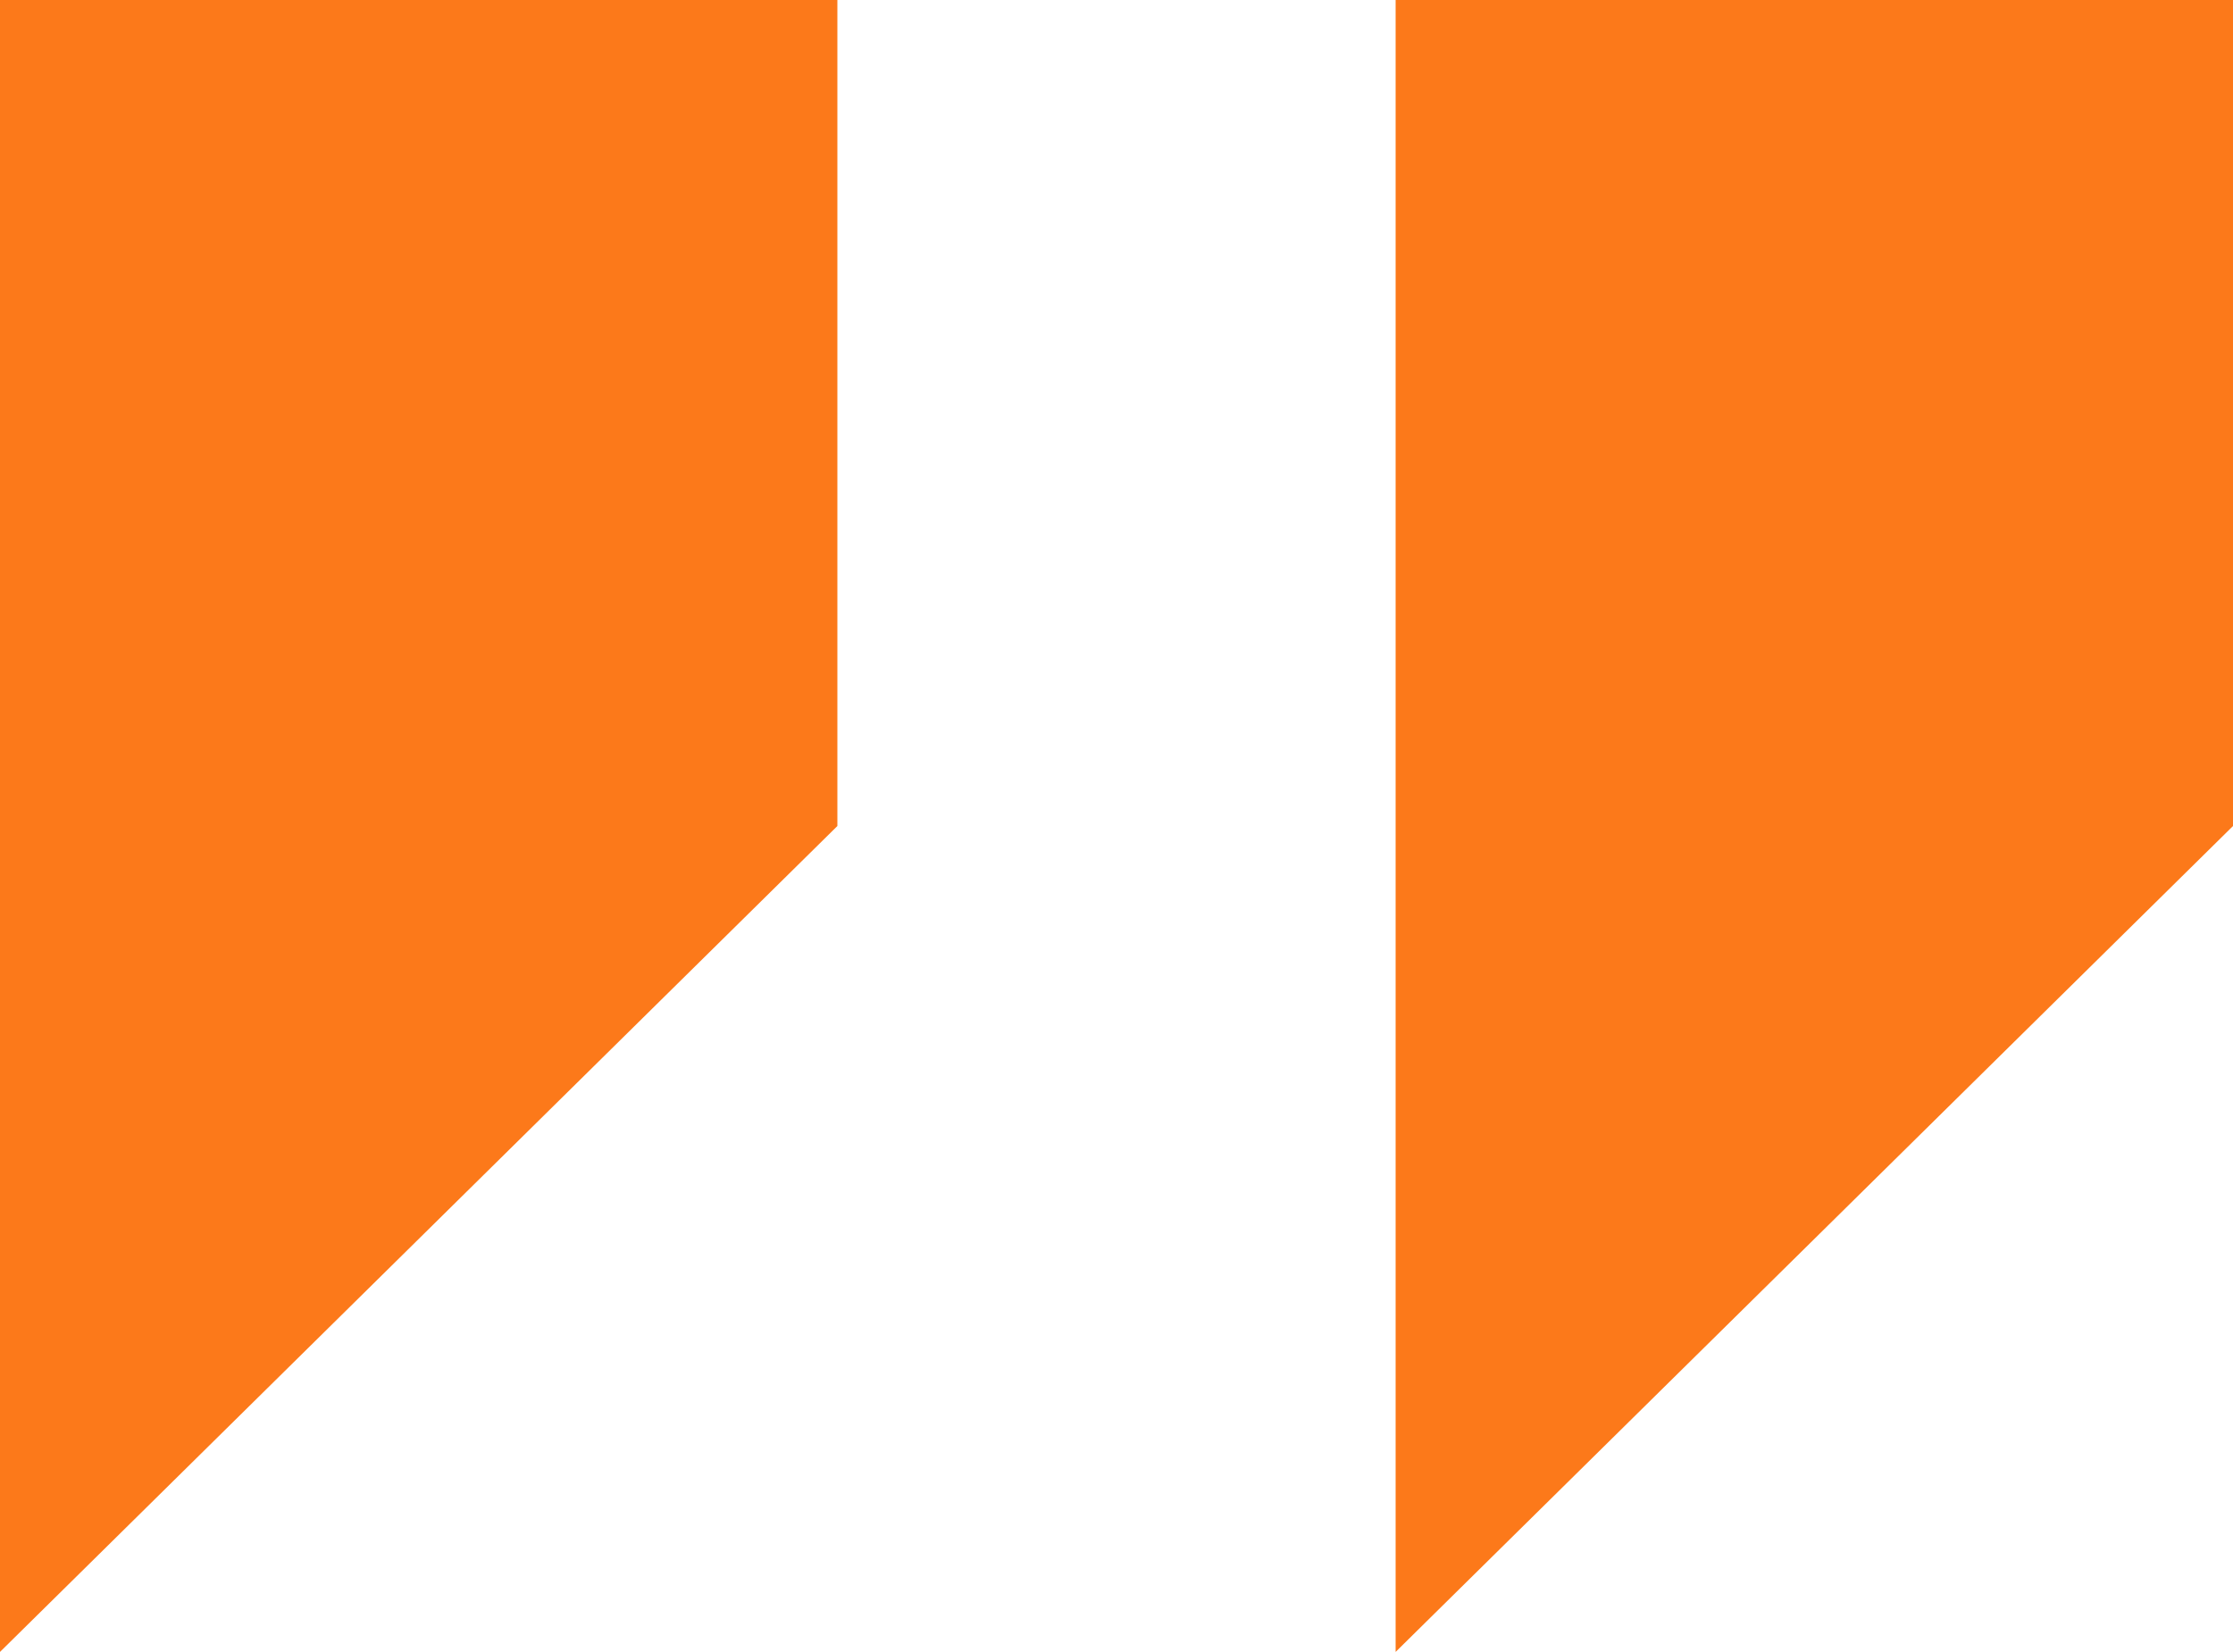
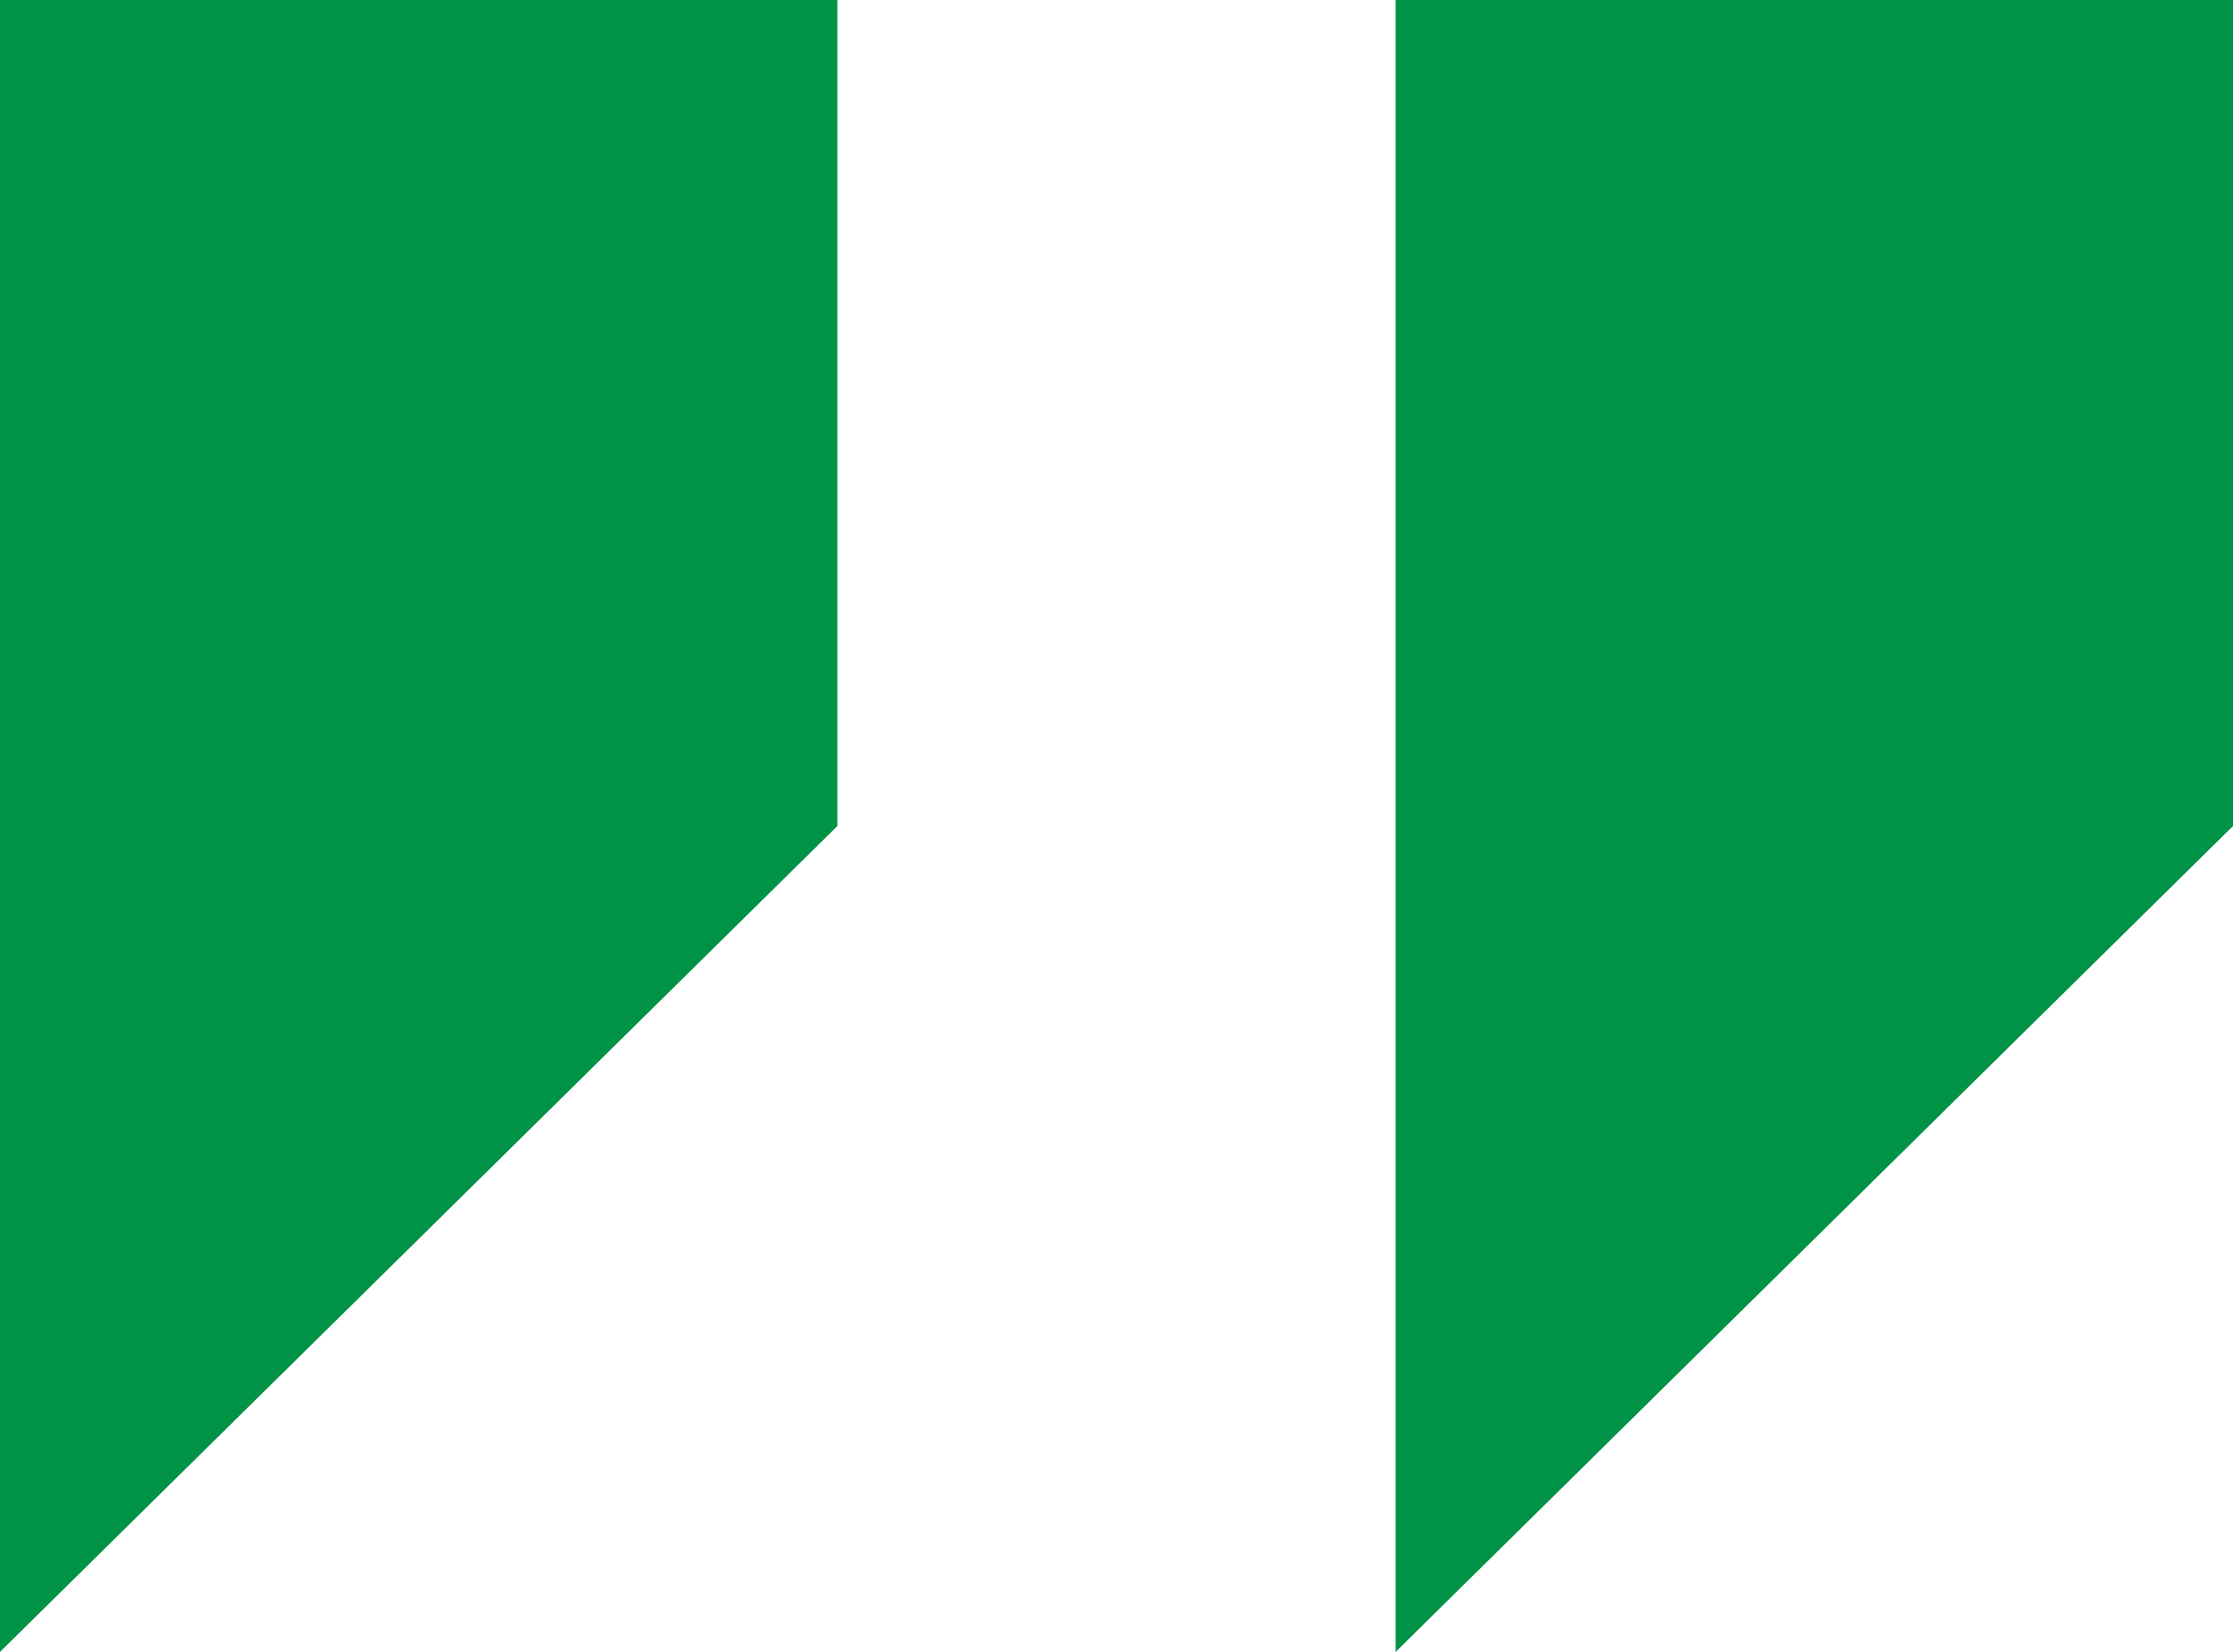
<svg xmlns="http://www.w3.org/2000/svg" width="50" height="37" viewBox="0 0 50 37" fill="none">
-   <path d="M10.75 15.155L8 17.868V8H10.75V15.155ZM42 15.155L39.25 17.868V8H42V15.155Z" stroke="#FC791A" stroke-width="16" />
+   <path d="M10.75 15.155L8 17.868V8H10.75V15.155ZM42 15.155L39.25 17.868V8H42V15.155Z" stroke="#009246" stroke-width="16" />
</svg>
